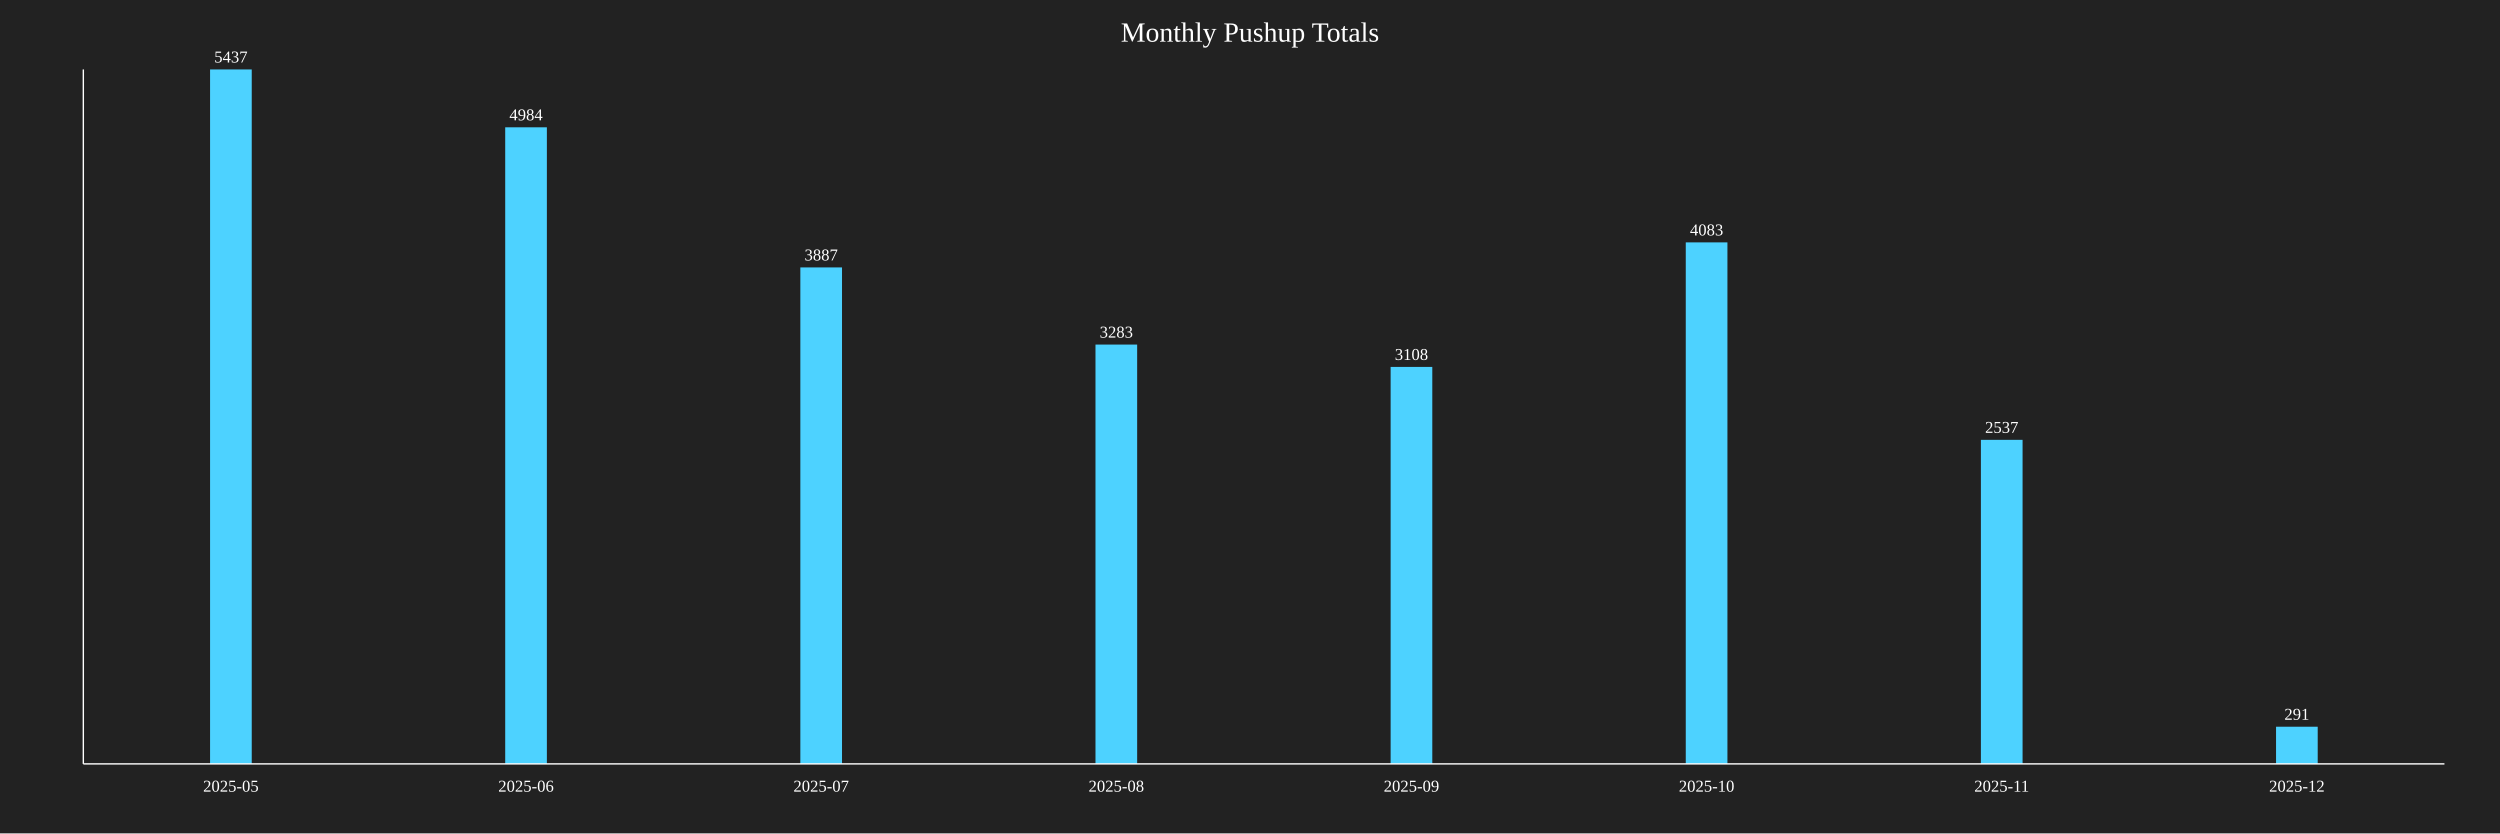
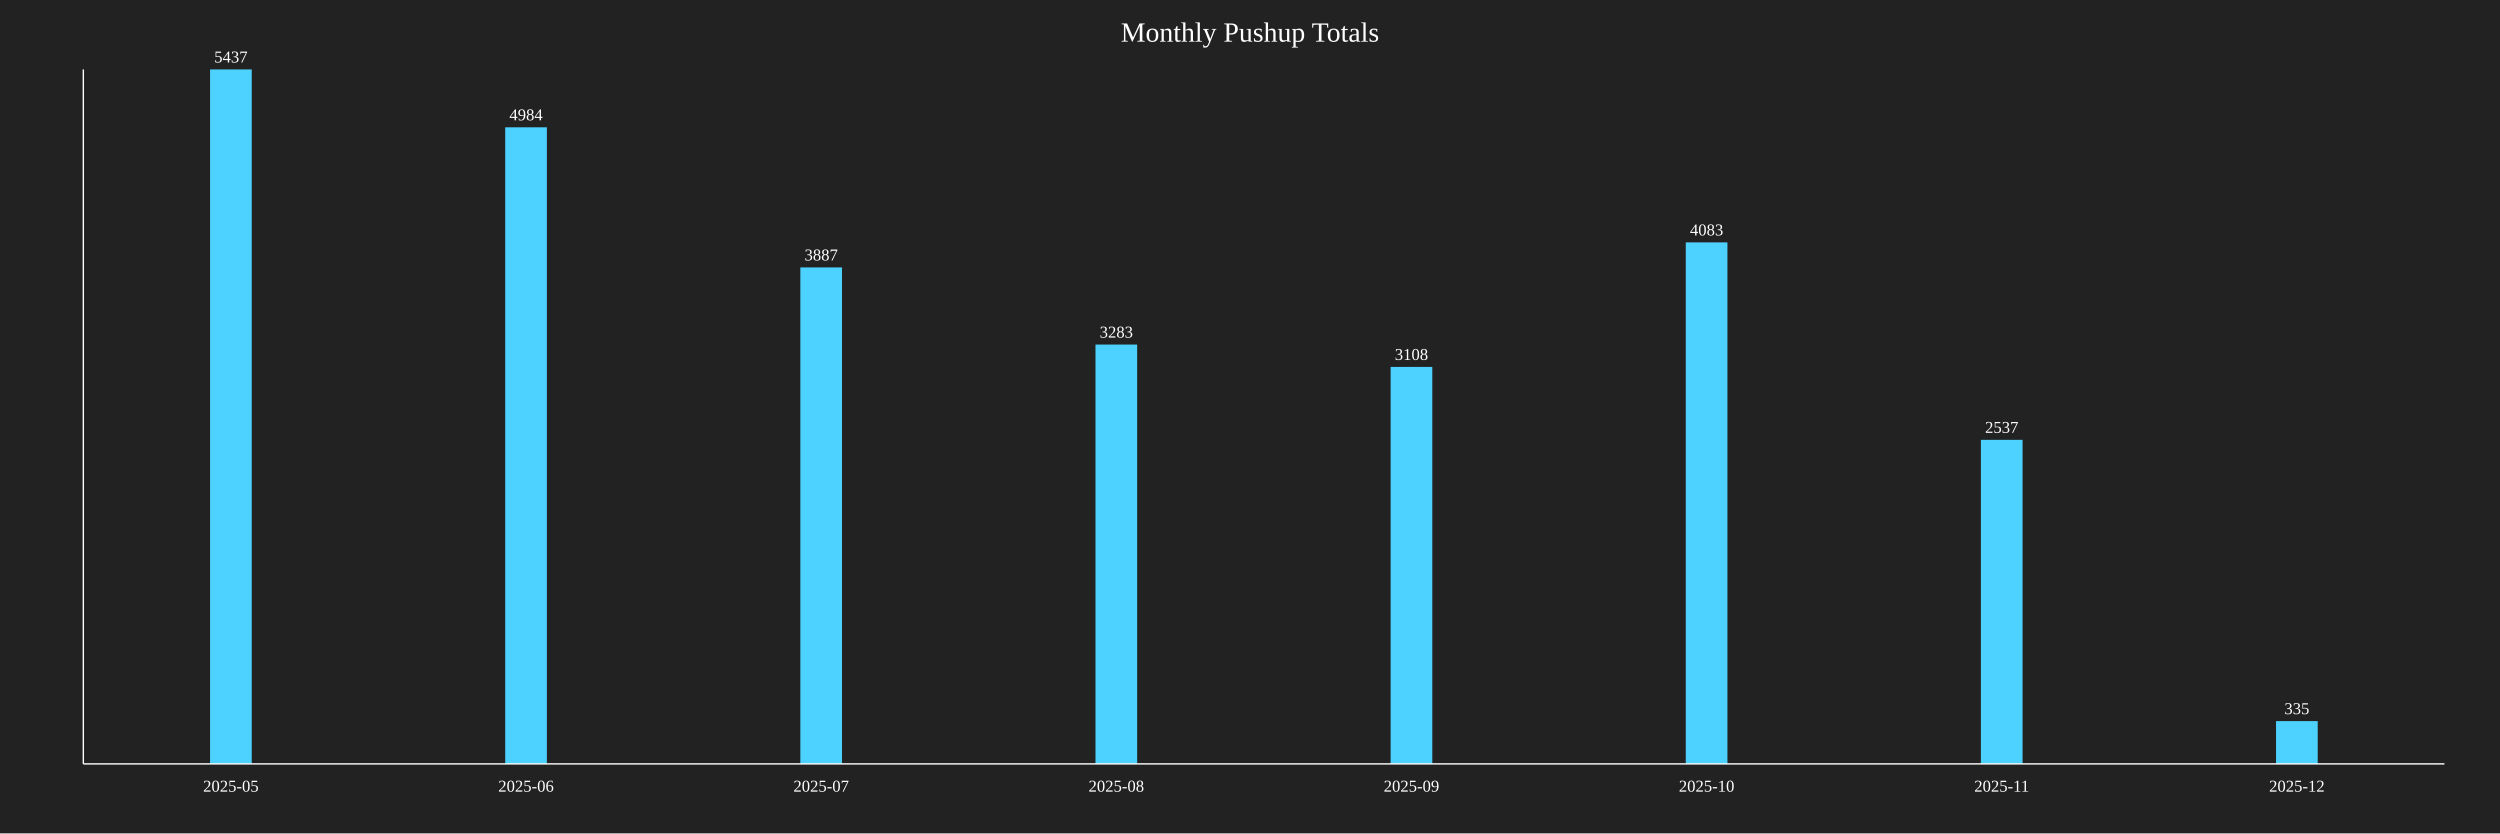
<svg xmlns="http://www.w3.org/2000/svg" baseProfile="full" height="600" version="1.1" width="1800">
  <defs />
  <rect fill="#222222" height="100%" width="100%" x="0" y="0" />
  <text fill="white" font-size="20" text-anchor="middle" x="900.0" y="30">Monthly Pushup Totals</text>
  <rect fill="#4DD2FF" height="500.0" width="30" x="151.25" y="50.0" />
  <text fill="white" font-size="12" text-anchor="middle" x="166.25" y="45.0">5437</text>
  <text fill="white" font-size="12" text-anchor="middle" x="166.25" y="570">2025-05</text>
  <rect fill="#4DD2FF" height="458.341" width="30" x="363.75" y="91.659" />
  <text fill="white" font-size="12" text-anchor="middle" x="378.75" y="86.659">4984</text>
  <text fill="white" font-size="12" text-anchor="middle" x="378.75" y="570">2025-06</text>
  <rect fill="#4DD2FF" height="357.458" width="30" x="576.25" y="192.542" />
  <text fill="white" font-size="12" text-anchor="middle" x="591.25" y="187.542">3887</text>
  <text fill="white" font-size="12" text-anchor="middle" x="591.25" y="570">2025-07</text>
  <rect fill="#4DD2FF" height="301.913" width="30" x="788.75" y="248.087" />
  <text fill="white" font-size="12" text-anchor="middle" x="803.75" y="243.087">3283</text>
  <text fill="white" font-size="12" text-anchor="middle" x="803.75" y="570">2025-08</text>
  <rect fill="#4DD2FF" height="285.819" width="30" x="1001.25" y="264.181" />
  <text fill="white" font-size="12" text-anchor="middle" x="1016.25" y="259.181">3108</text>
  <text fill="white" font-size="12" text-anchor="middle" x="1016.25" y="570">2025-09</text>
  <rect fill="#4DD2FF" height="375.483" width="30" x="1213.75" y="174.517" />
  <text fill="white" font-size="12" text-anchor="middle" x="1228.75" y="169.517">4083</text>
  <text fill="white" font-size="12" text-anchor="middle" x="1228.75" y="570">2025-10</text>
  <rect fill="#4DD2FF" height="233.309" width="30" x="1426.25" y="316.691" />
  <text fill="white" font-size="12" text-anchor="middle" x="1441.25" y="311.691">2537</text>
  <text fill="white" font-size="12" text-anchor="middle" x="1441.25" y="570">2025-11</text>
-   <rect fill="#4DD2FF" height="26.761" width="30" x="1638.75" y="523.239" />
-   <text fill="white" font-size="12" text-anchor="middle" x="1653.75" y="518.239">291</text>
+   <rect fill="#4DD2FF" height="30.807" width="30" x="1638.75" y="519.193" />
+   <text fill="white" font-size="12" text-anchor="middle" x="1653.75" y="514.193">335</text>
  <text fill="white" font-size="12" text-anchor="middle" x="1653.75" y="570">2025-12</text>
  <line stroke="white" x1="60" x2="60" y1="50" y2="550" />
  <line stroke="white" x1="60" x2="1760" y1="550" y2="550" />
</svg>
